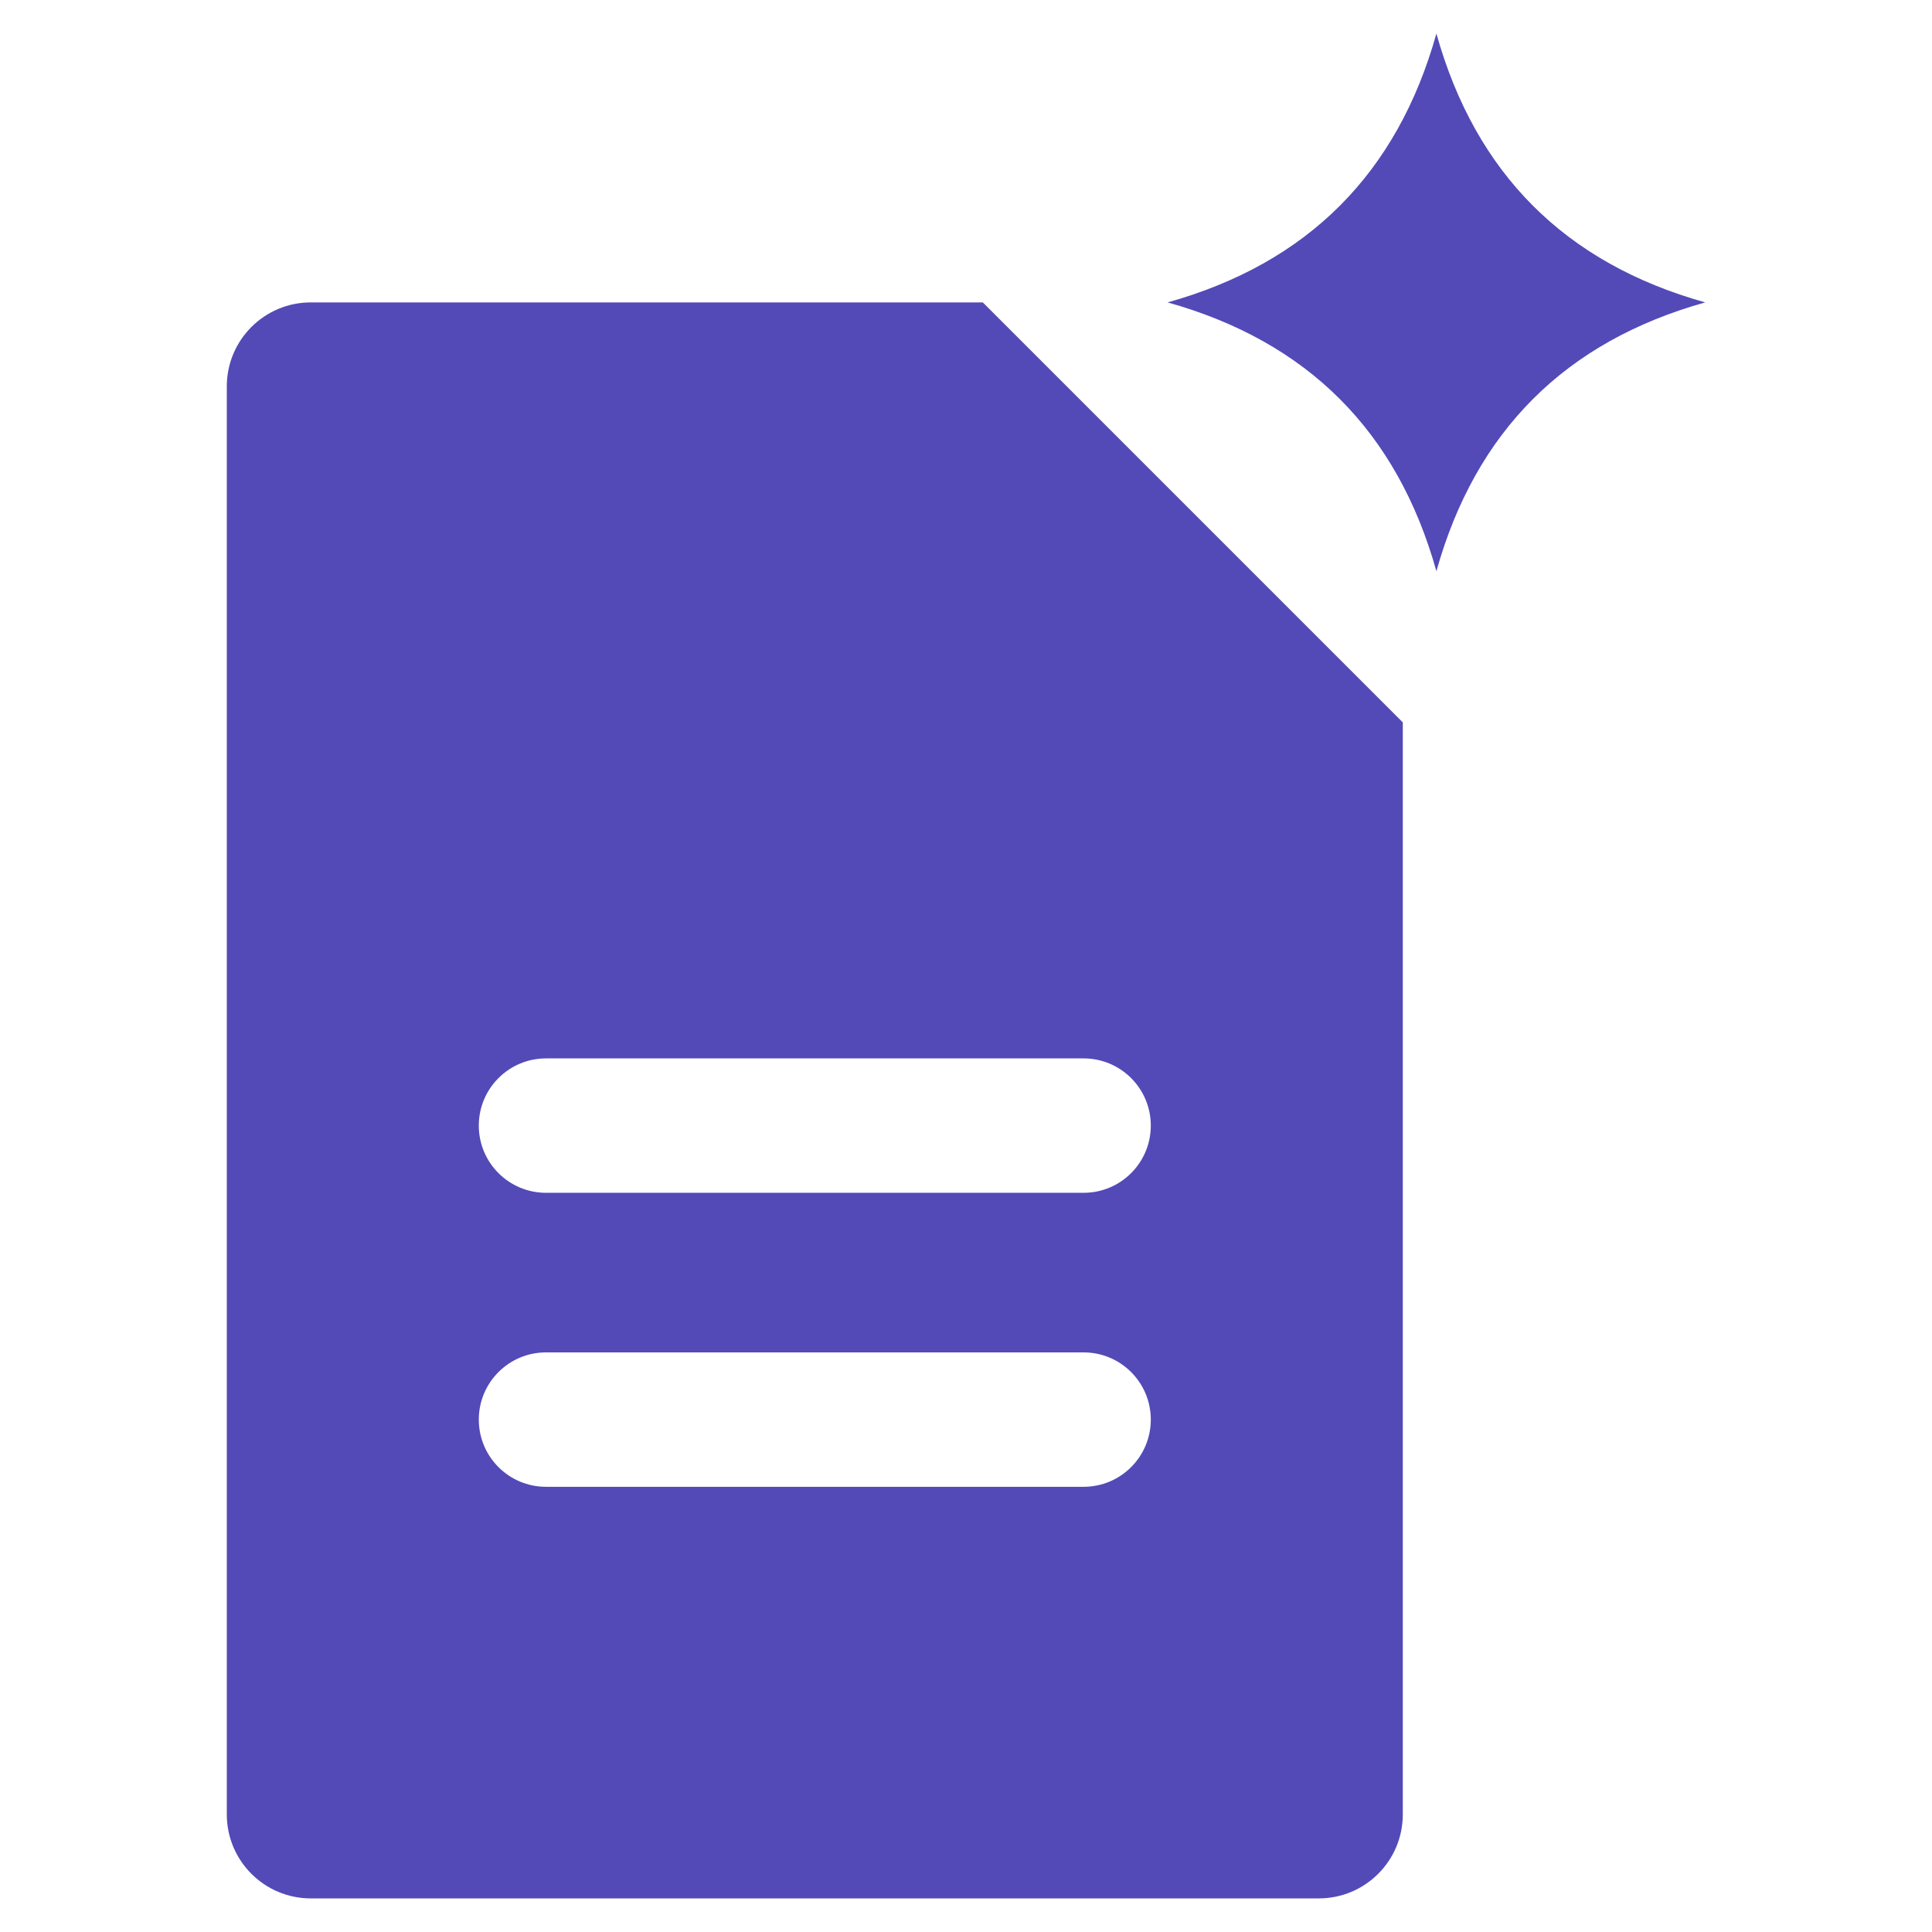
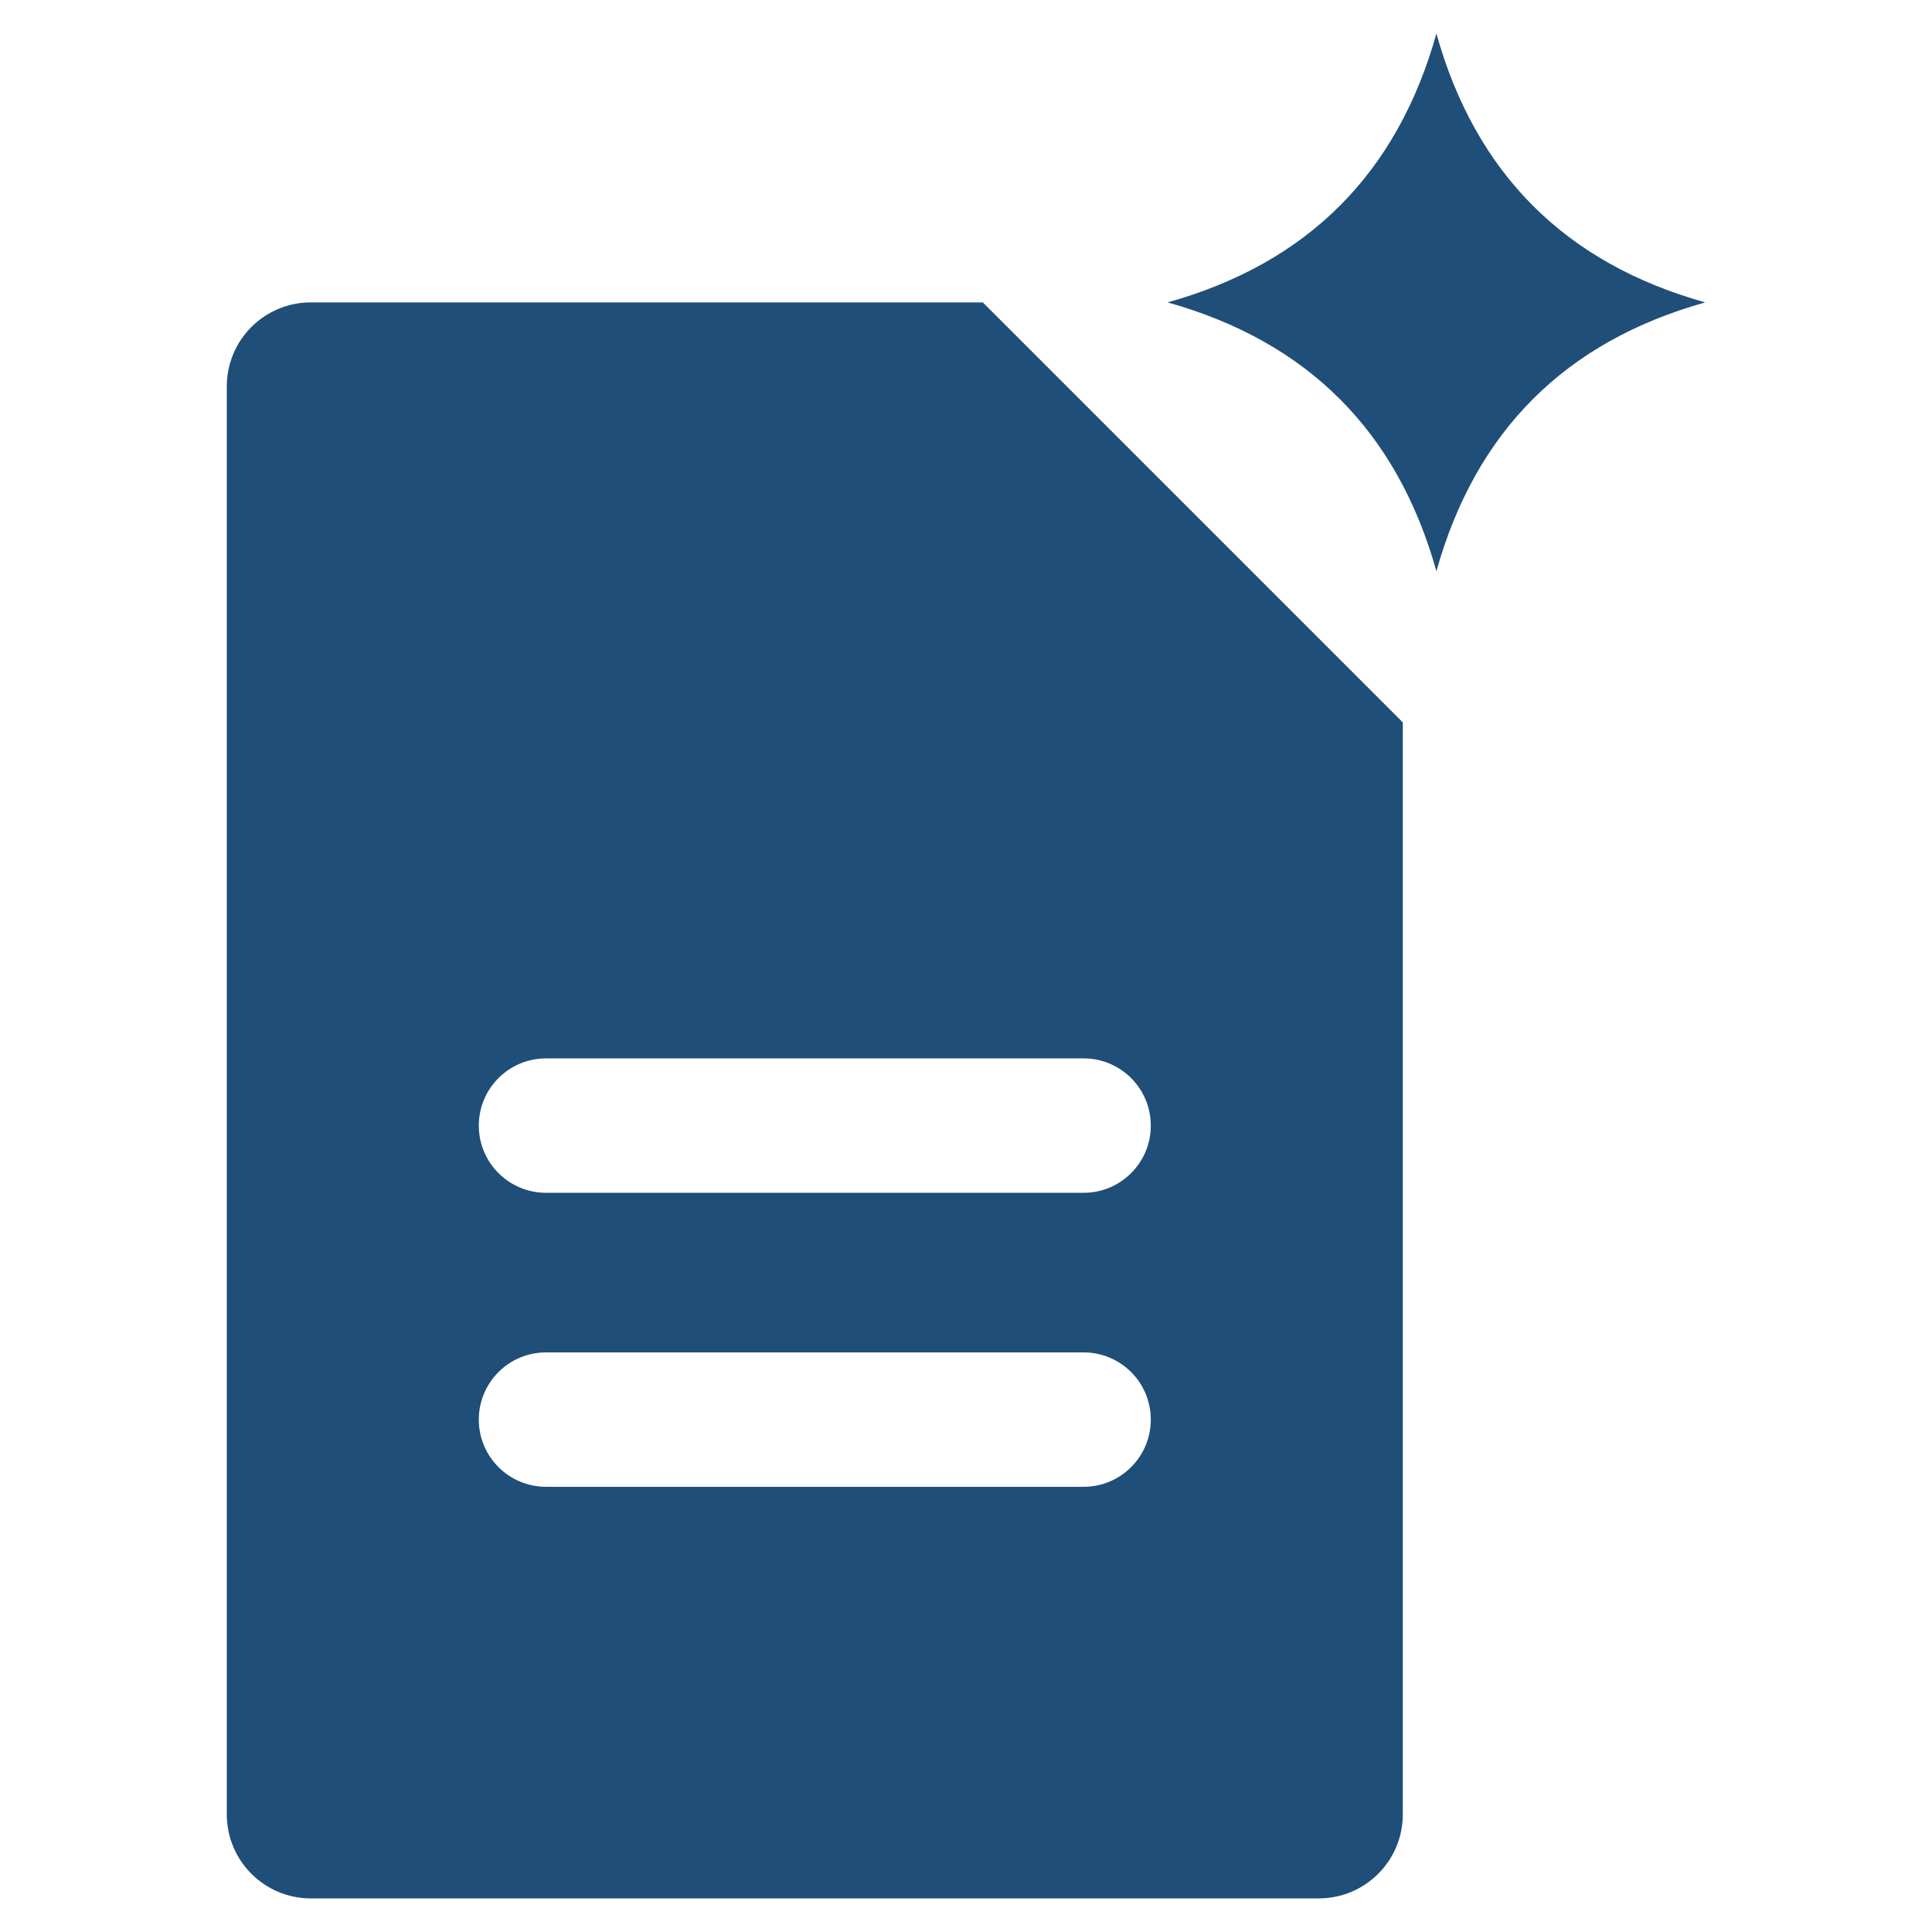
<svg xmlns="http://www.w3.org/2000/svg" viewBox="6.3 3.4 23 23">
  <style>
-     path { fill: #534AB7; }
-     /* browser tab strips can be dark: use the lighter purple of the dark palette there (design FD2) */
-     @media (prefers-color-scheme: dark) { path { fill: #8B83F4; } }
+     path { fill: #1F4E79; }
+     /* browser tab strips can be dark: use a lighter variant of the blue there (design FD2) */
+     @media (prefers-color-scheme: dark) { path { fill: #8FB3D9; } }
  </style>
  <path fill-rule="evenodd" d="M10 7h8l5 5v13a1 1 0 0 1-1 1H10a1 1 0 0 1-1-1V8a1 1 0 0 1 1-1zM12.8 16h6.4a.8.8 0 0 1 0 1.6h-6.4a.8.8 0 0 1 0-1.6zM12.8 19.5h6.4a.8.8 0 0 1 0 1.6h-6.4a.8.8 0 0 1 0-1.6z" />
  <path d="M23.4 3.8Q24.1 6.3 26.6 7Q24.1 7.7 23.4 10.2Q22.7 7.7 20.2 7Q22.7 6.3 23.4 3.8Z" />
</svg>
